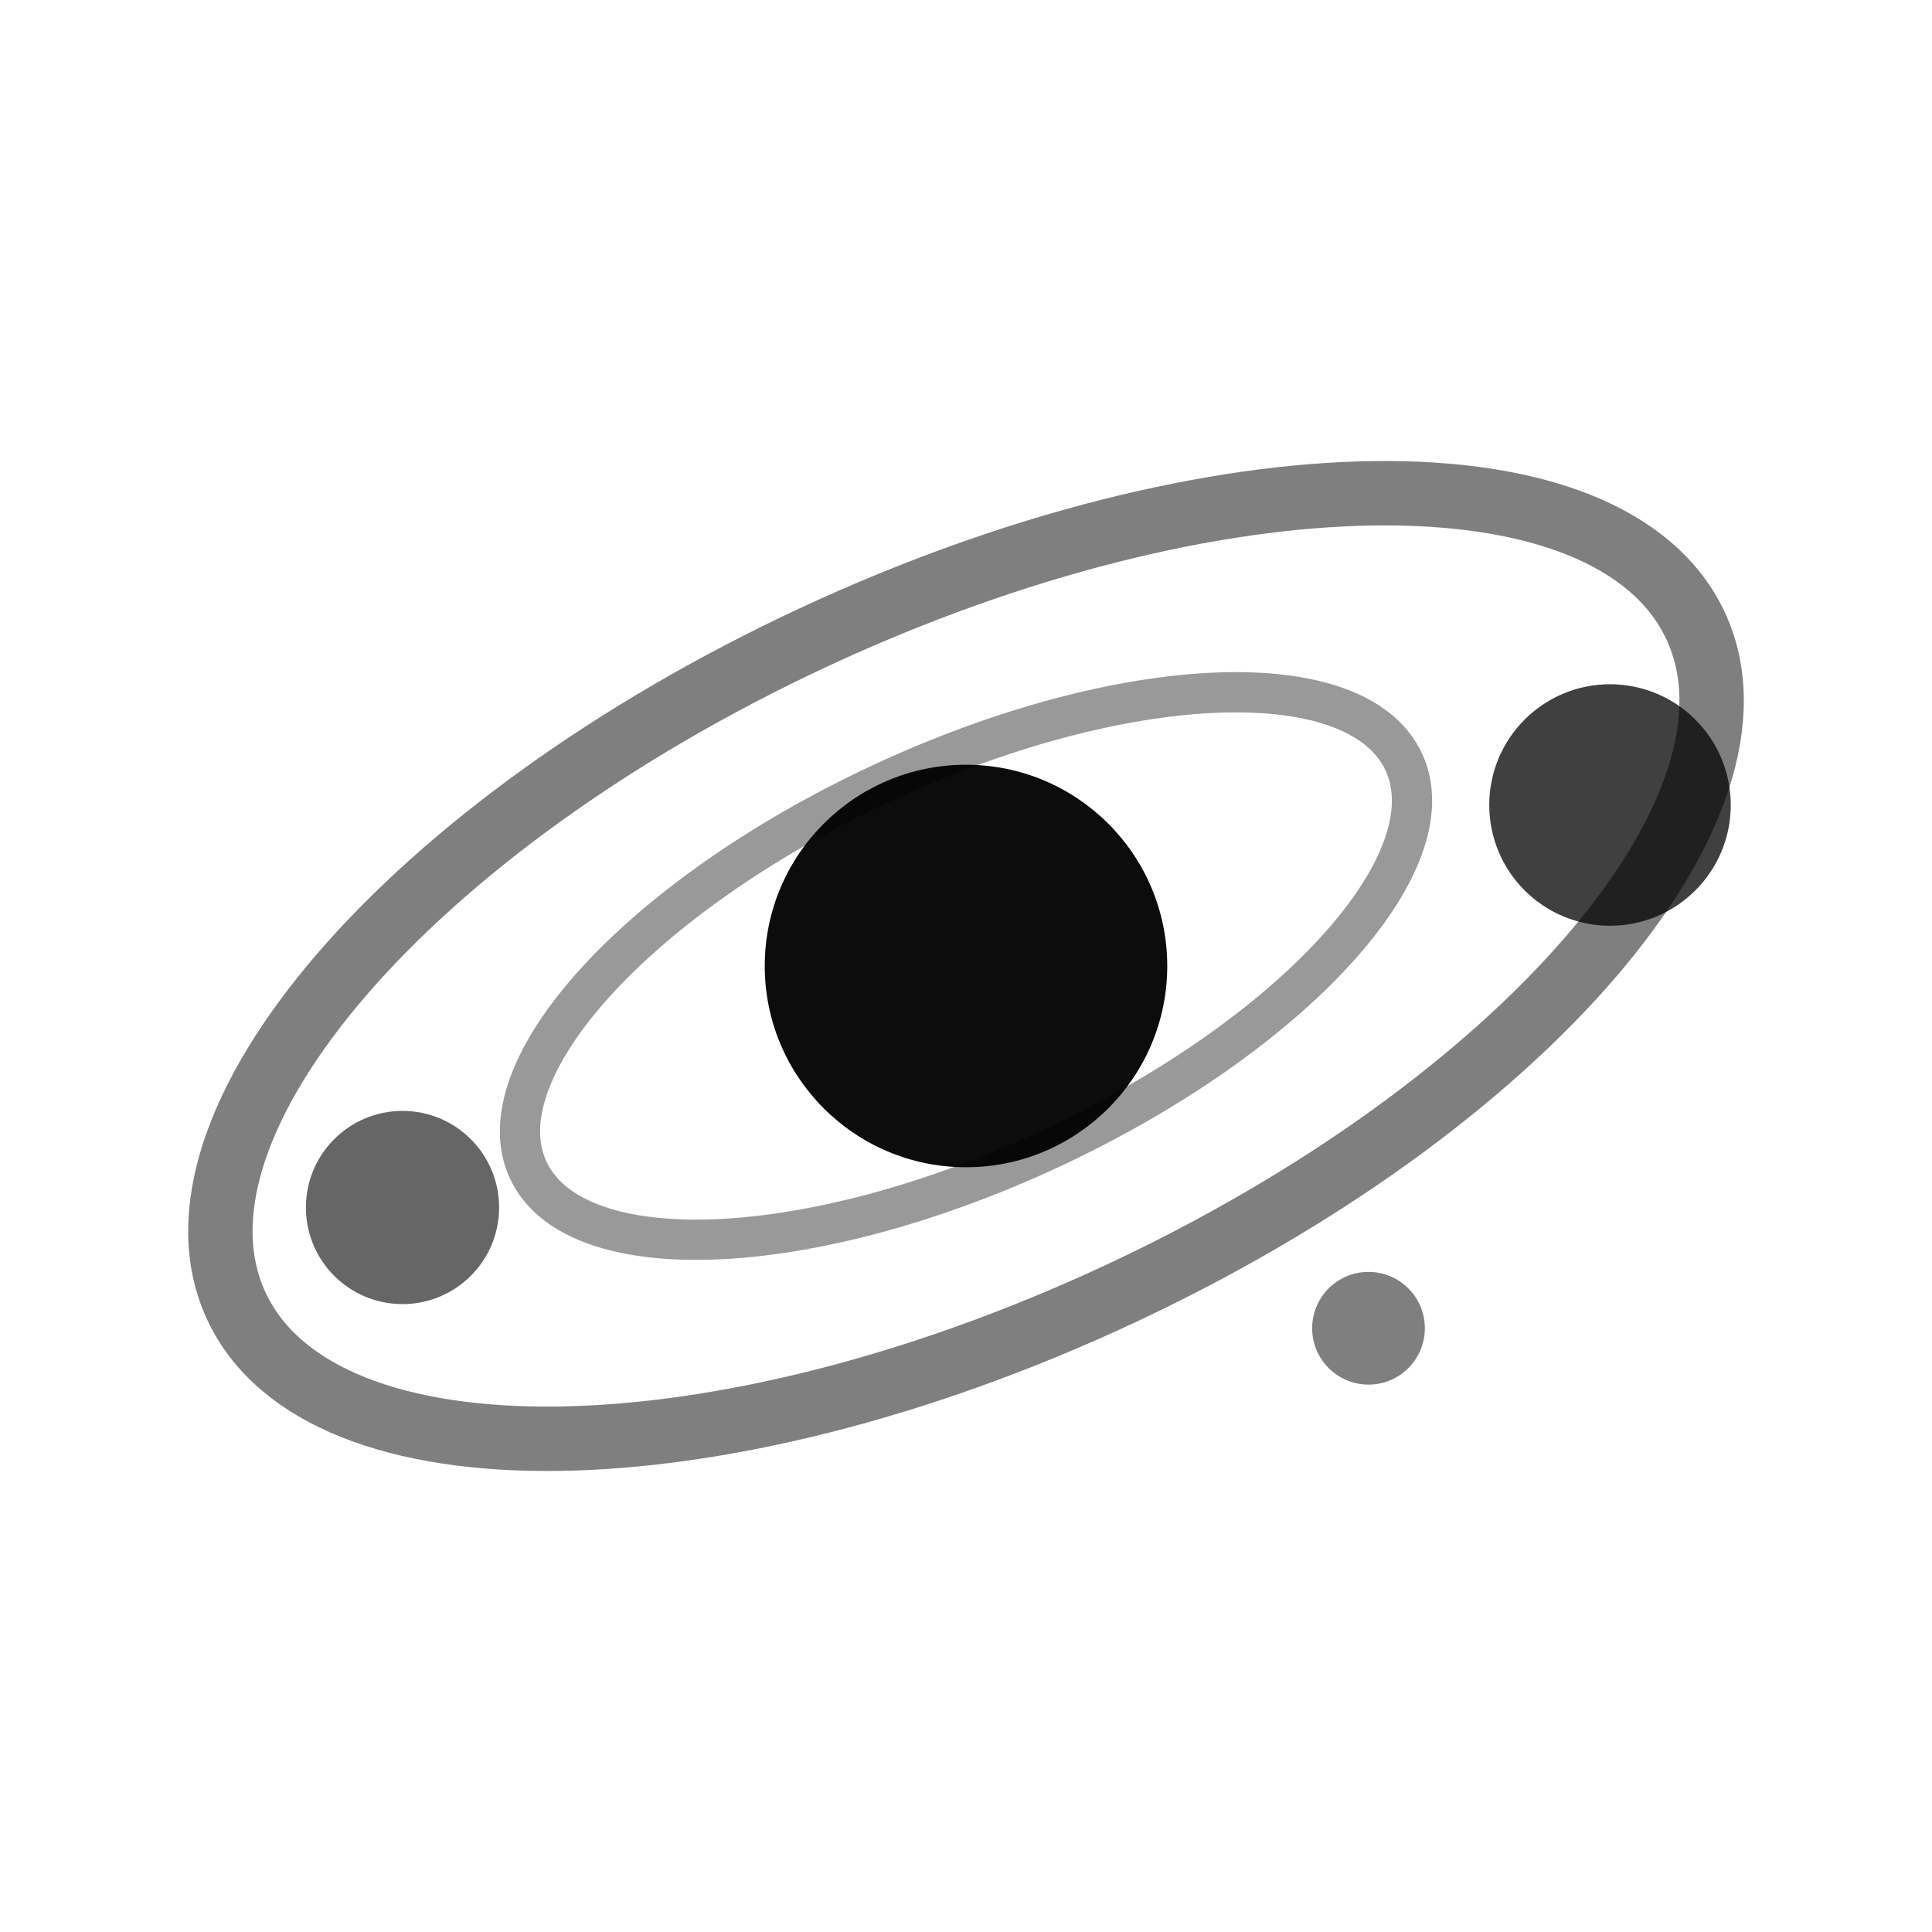
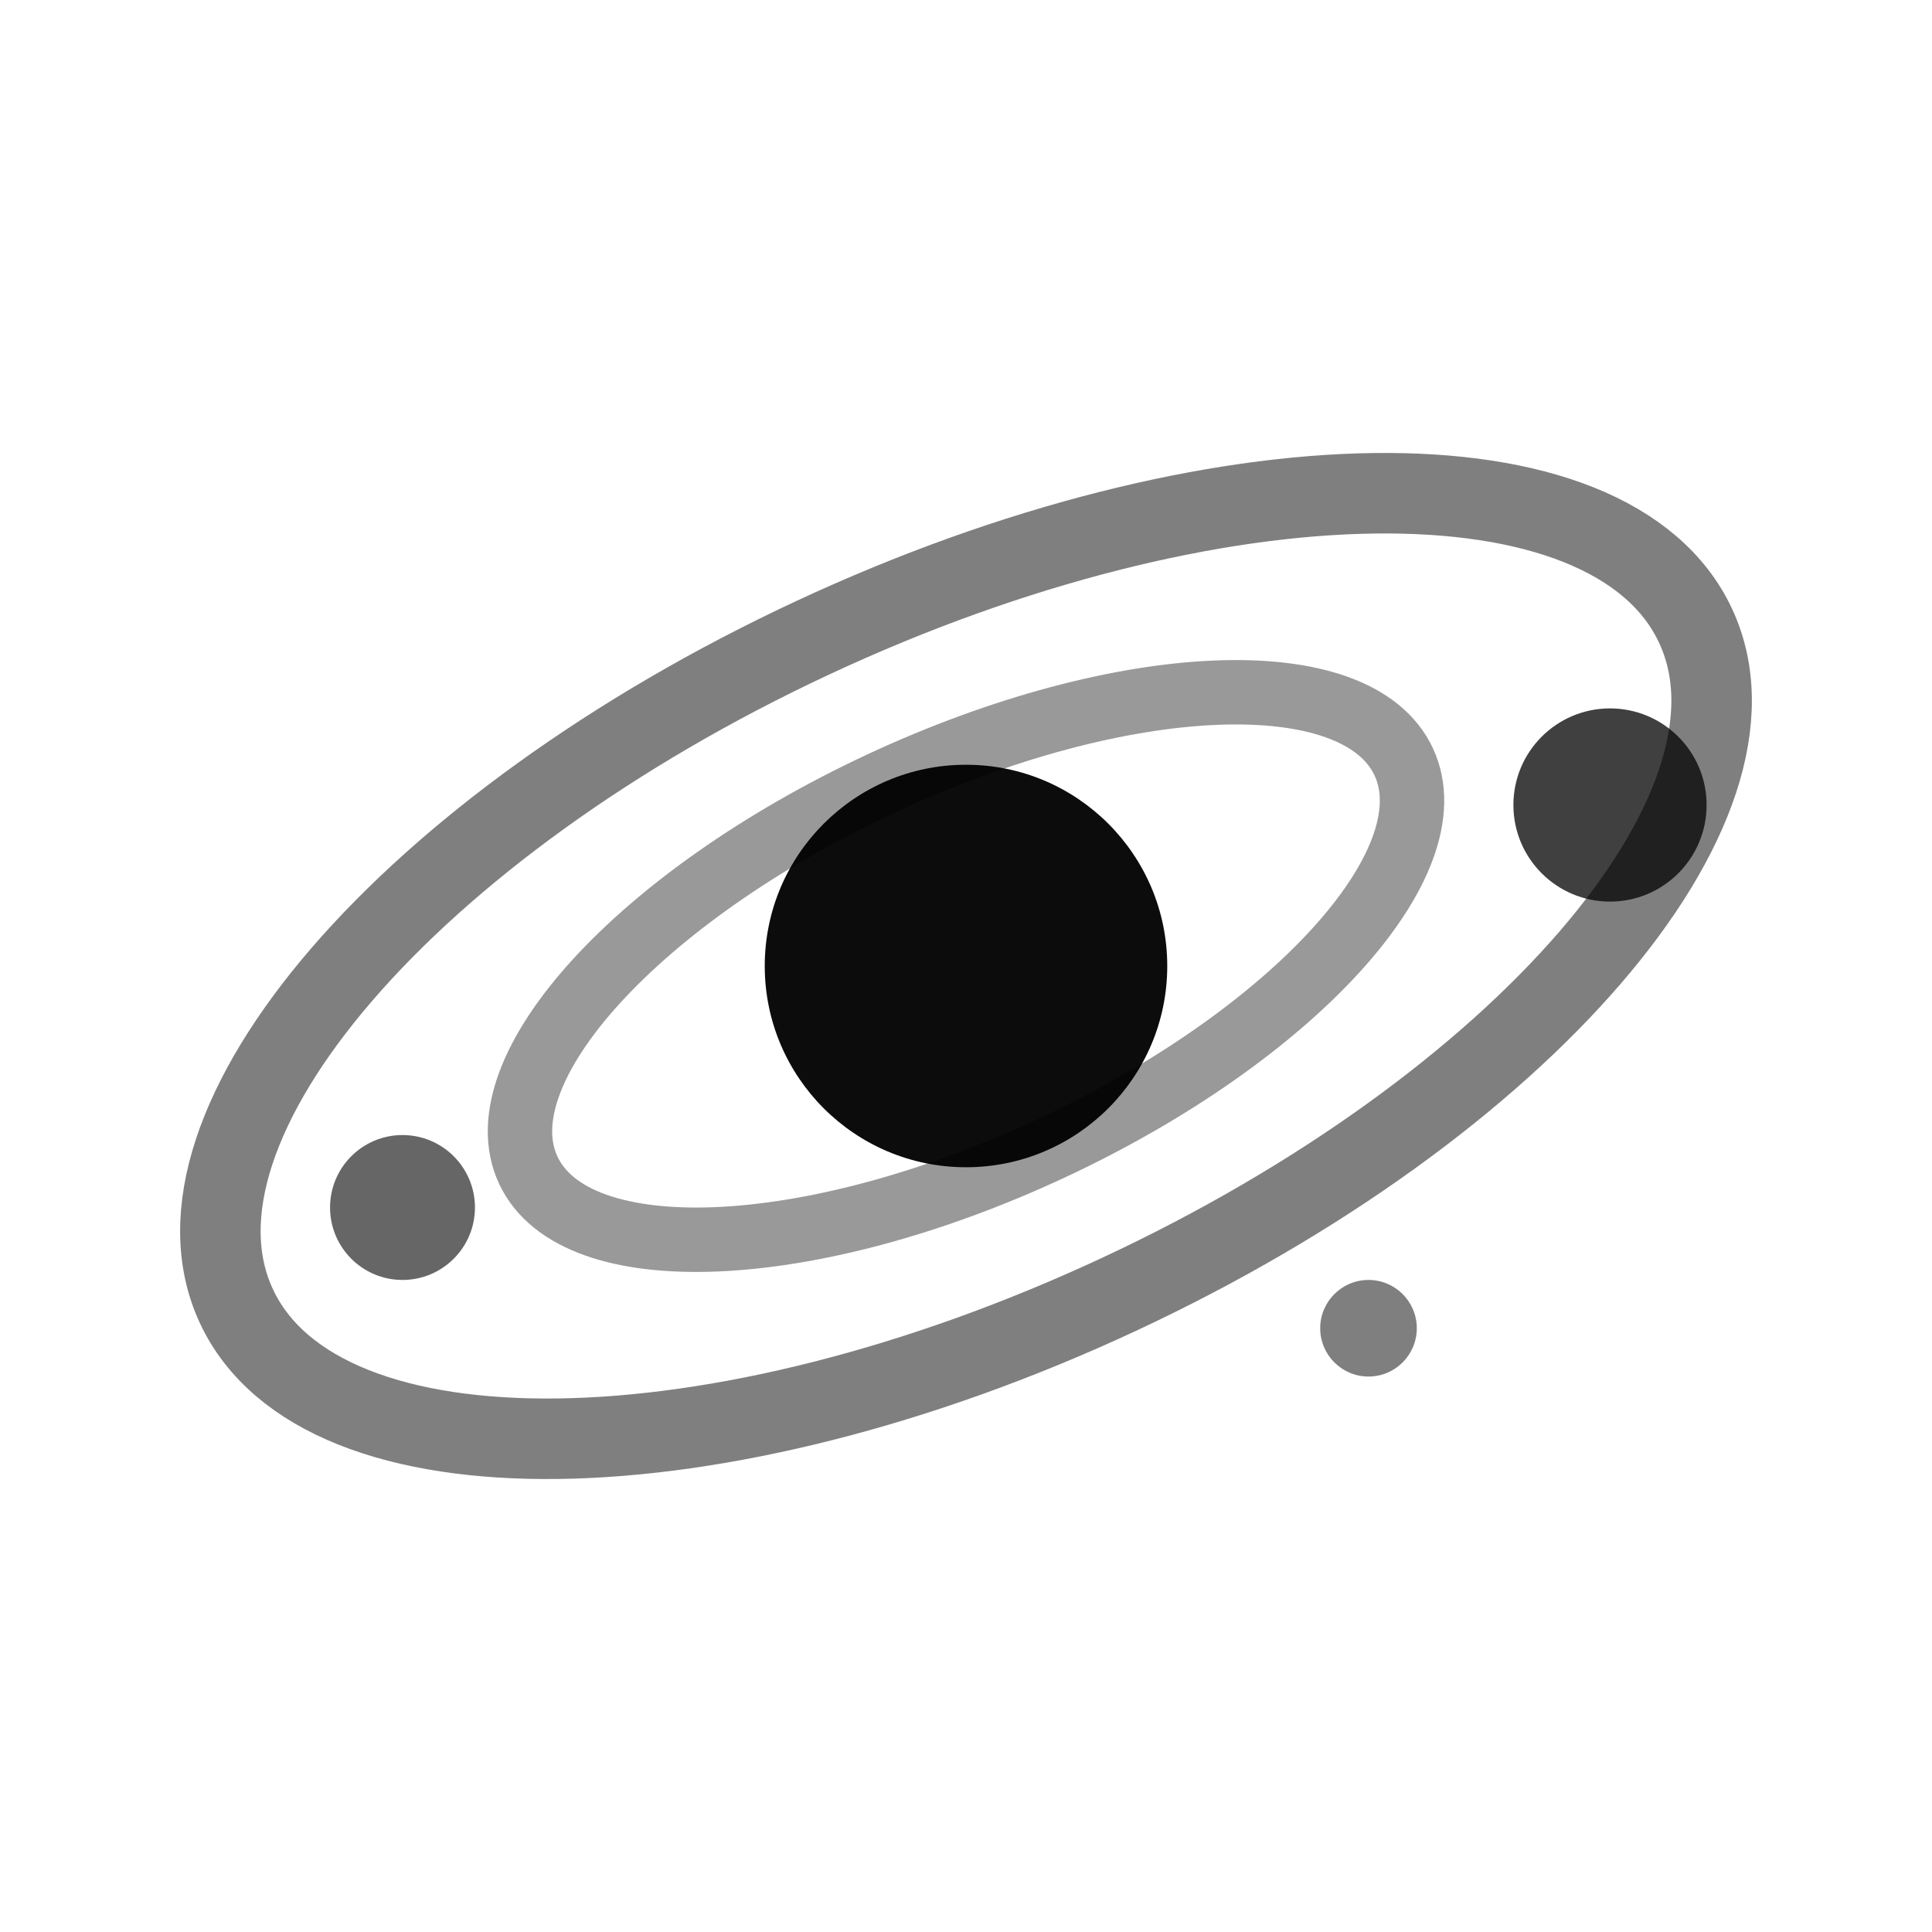
- <svg xmlns="http://www.w3.org/2000/svg" viewBox="0 0 96 96" fill="none">
-   <ellipse cx="48" cy="48" rx="40" ry="18" stroke="currentColor" stroke-width="3.2" opacity="0.5" transform="rotate(-25 48 48)" />
-   <ellipse cx="48" cy="48" rx="24" ry="10" stroke="currentColor" stroke-width="2" opacity="0.4" transform="rotate(-25 48 48)" />
-   <circle cx="48" cy="48" r="10" fill="currentColor" opacity="0.95" />
-   <circle cx="80" cy="40" r="6" fill="currentColor" opacity="0.75" />
-   <circle cx="20" cy="60" r="4.8" fill="currentColor" opacity="0.6" />
-   <circle cx="68" cy="66" r="2.8" fill="currentColor" opacity="0.5" />
+ <svg xmlns="http://www.w3.org/2000/svg" viewBox="0 0 24 24" fill="none">
+   <ellipse cx="12" cy="12" rx="10" ry="4.5" stroke="currentColor" stroke-width="1" opacity="0.5" transform="rotate(-25 12 12)" />
+   <ellipse cx="12" cy="12" rx="6" ry="2.5" stroke="currentColor" stroke-width="0.8" opacity="0.4" transform="rotate(-25 12 12)" />
+   <circle cx="12" cy="12" r="2.5" fill="currentColor" opacity="0.95" />
+   <circle cx="20" cy="10" r="1.2" fill="currentColor" opacity="0.75" />
+   <circle cx="5" cy="15" r="0.9" fill="currentColor" opacity="0.6" />
+   <circle cx="17" cy="16.5" r="0.6" fill="currentColor" opacity="0.5" />
</svg>
